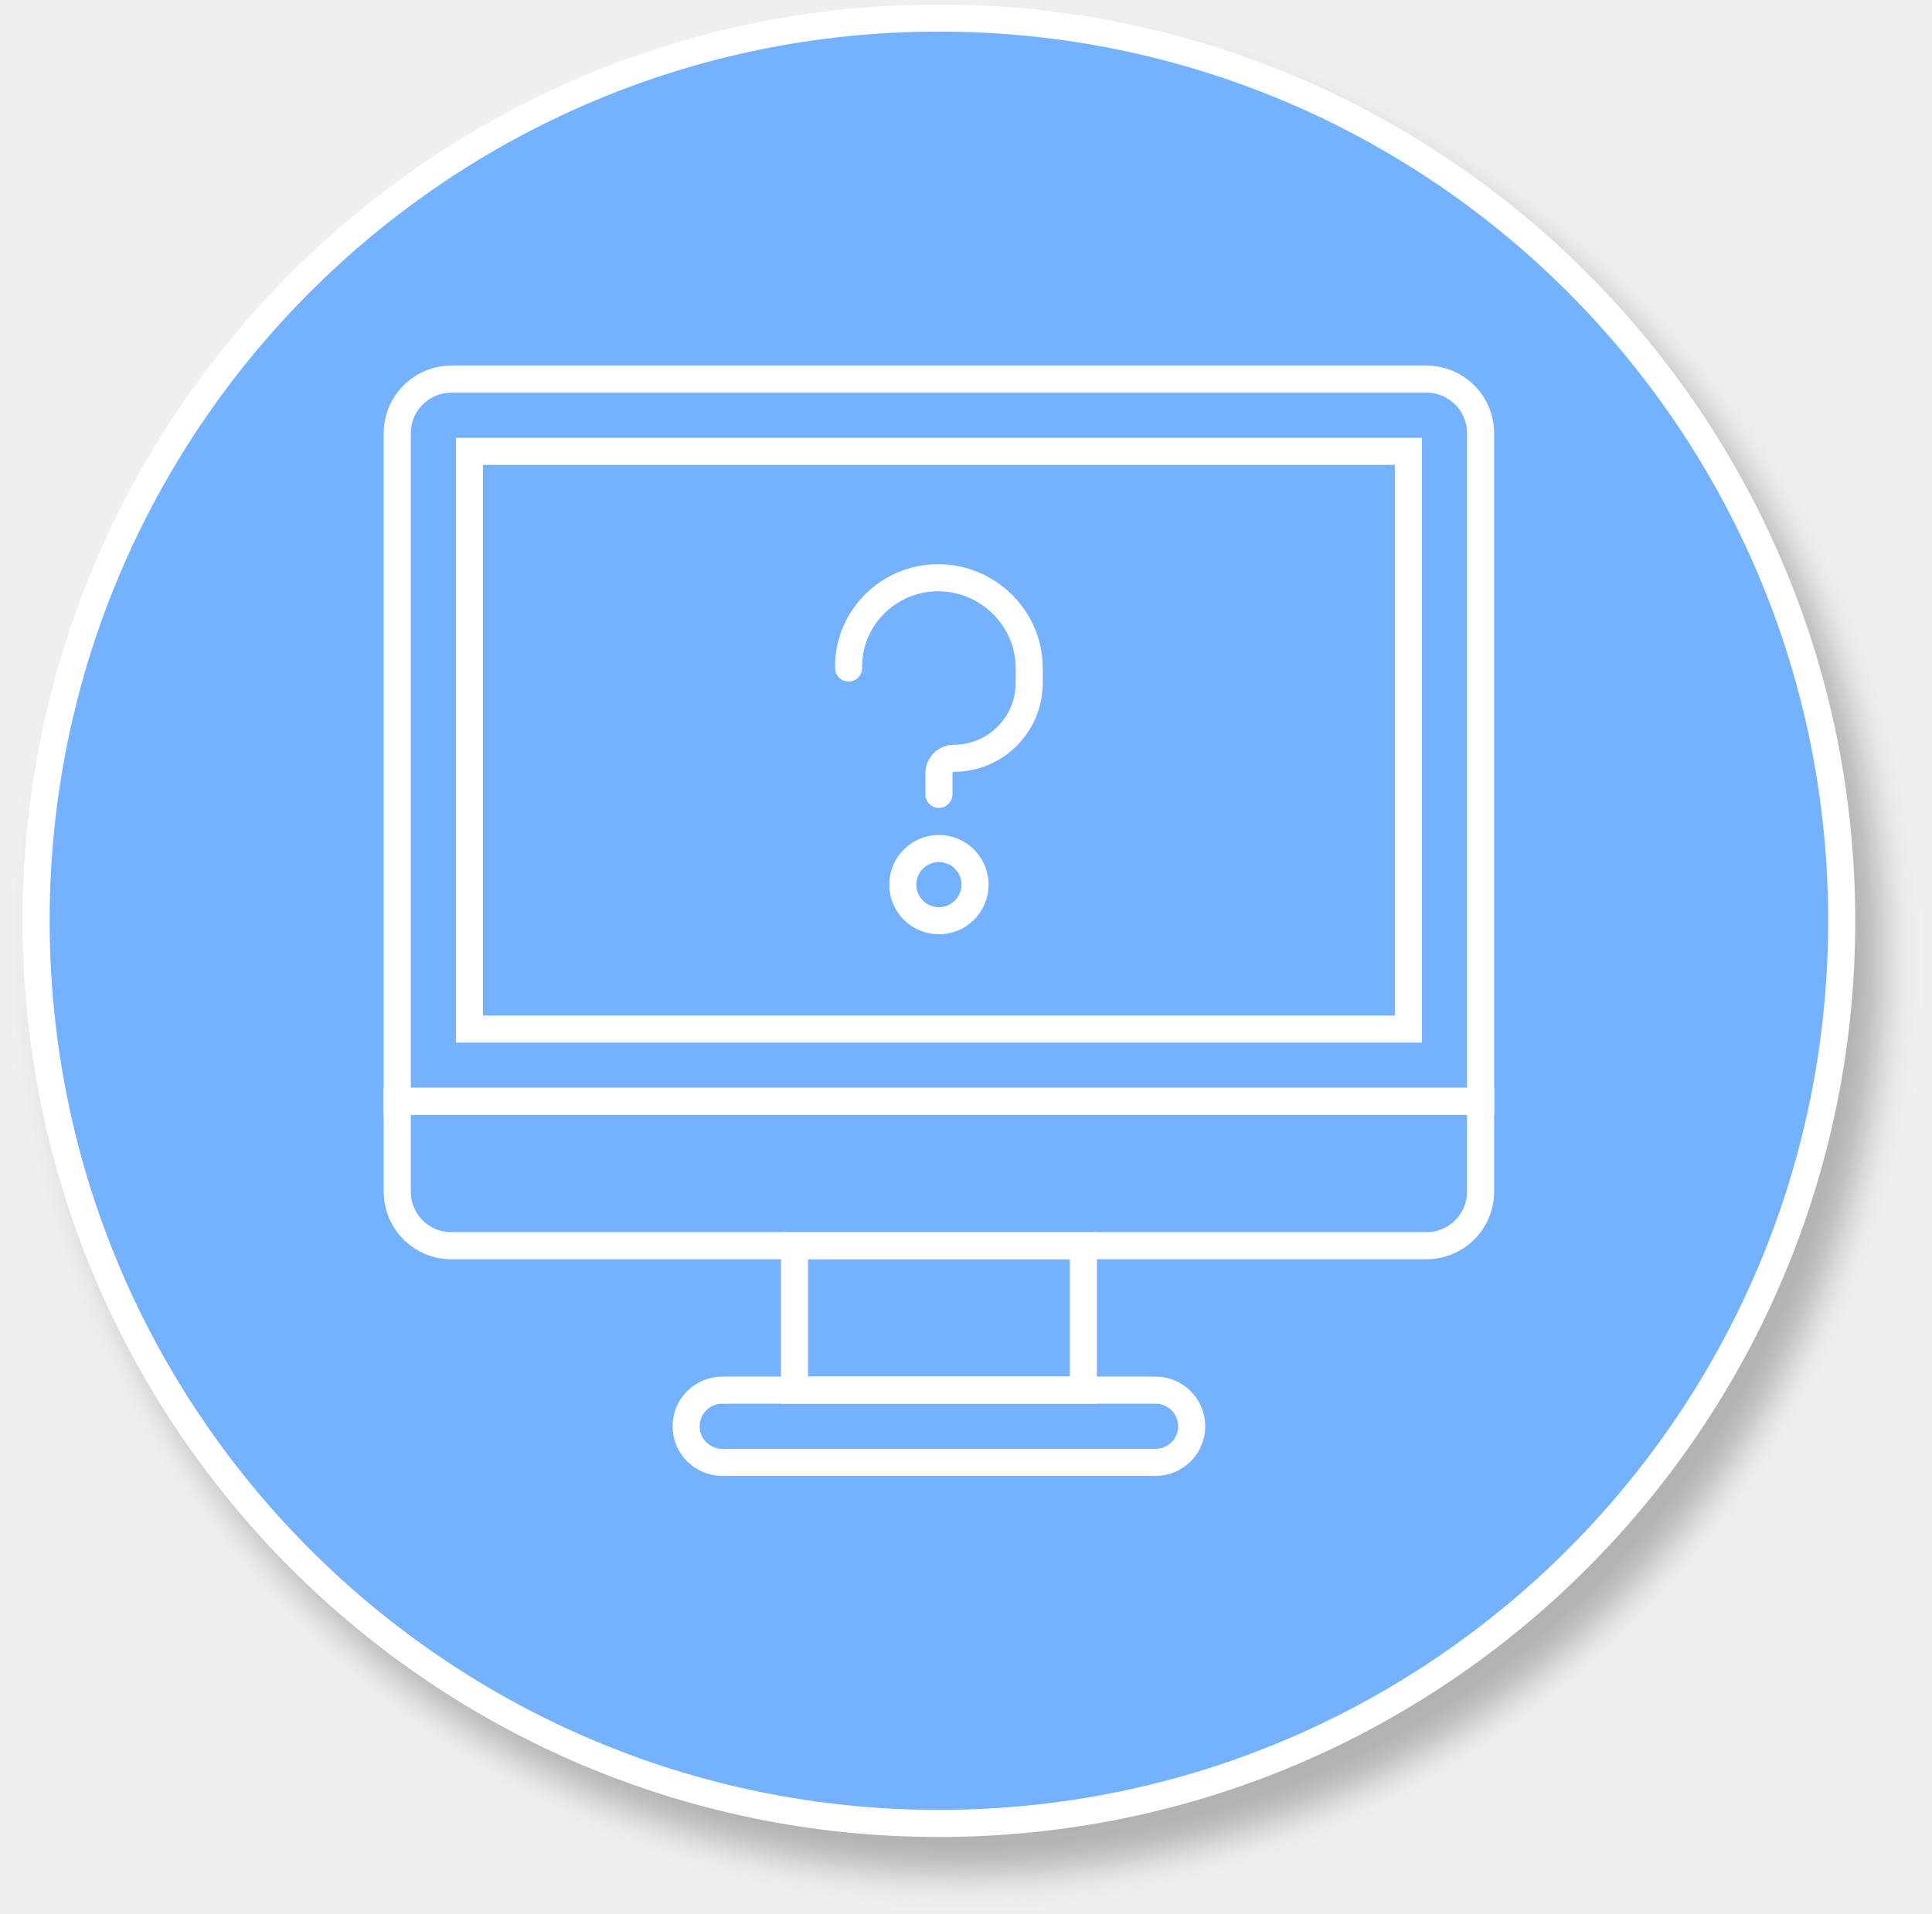
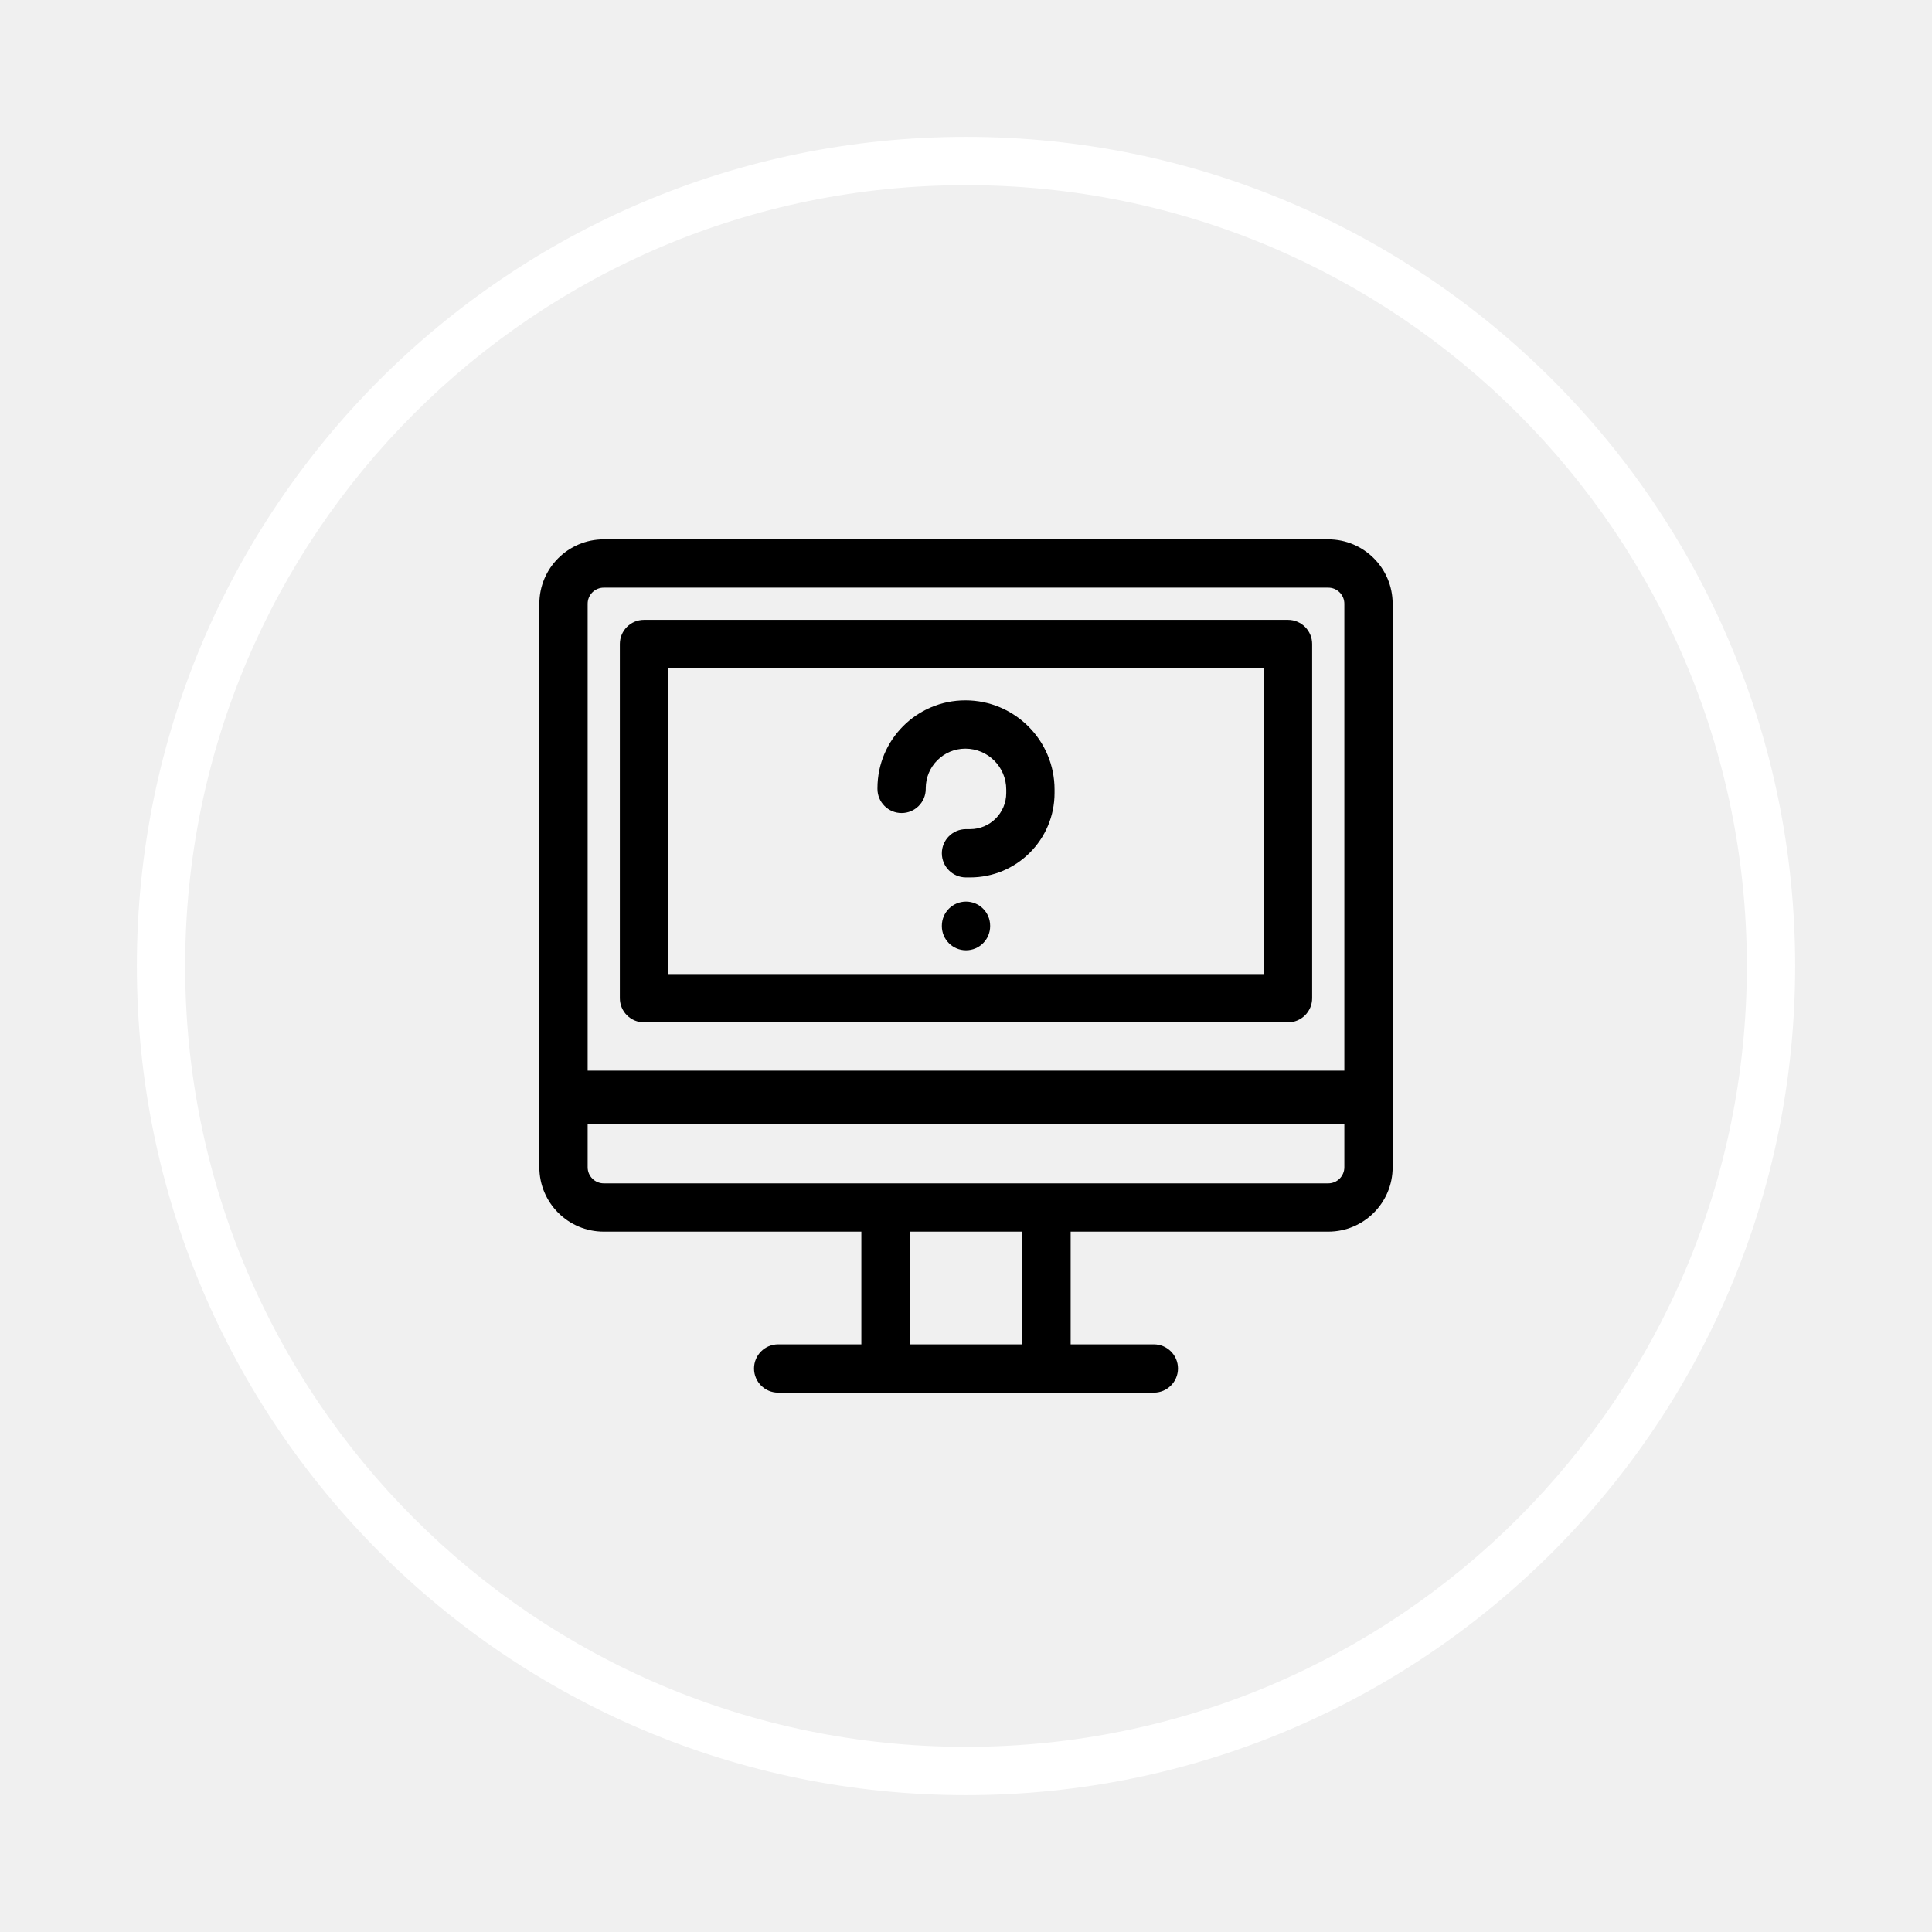
- <svg xmlns="http://www.w3.org/2000/svg" viewBox="0 0 107 106" fill="none">
-   <g filter="url(#filter0_d)">
-     <circle cx="52" cy="51" r="50" fill="#74B1FF" />
-     <circle cx="52" cy="51" r="50" stroke="white" stroke-width="1.5" />
-   </g>
-   <path d="M22 24C22 22.343 23.343 21 25 21H79C80.657 21 82 22.343 82 24V61H22V24Z" stroke="white" stroke-width="1.5" />
-   <rect x="26" y="25" width="52" height="32" stroke="white" stroke-width="1.5" />
-   <path d="M22 66C22 67.657 23.343 69 25 69H79C80.657 69 82 67.657 82 66V61H22V66Z" stroke="white" stroke-width="1.5" />
-   <rect x="44" y="69" width="16" height="8" stroke="white" stroke-width="1.5" />
-   <rect width="28" height="4" rx="2" transform="matrix(1 0 0 -1 38 81)" stroke="white" stroke-width="1.5" />
-   <circle cx="52" cy="49" r="2" stroke="white" stroke-width="1.5" />
-   <path d="M52 44V42.833C52 42.373 52.373 42 52.833 42V42C55.135 42 57 40.135 57 37.833V37C57 34.239 54.711 32 51.95 32V32C49.243 32 47 34.194 47 36.9V37" stroke="white" stroke-width="1.5" stroke-linecap="round" stroke-linejoin="round" />
+ <svg xmlns="http://www.w3.org/2000/svg" viewBox="0 0 120 120" fill="none">
  <defs>
-     <filter id="filter0_d" x="0.75" y="0.25" width="105.5" height="105.5" filterUnits="userSpaceOnUse" color-interpolation-filters="sRGB">
-       <feFlood flood-opacity="0" result="BackgroundImageFix" />
-       <feColorMatrix in="SourceAlpha" type="matrix" values="0 0 0 0 0 0 0 0 0 0 0 0 0 0 0 0 0 0 127 0" result="hardAlpha" />
-       <feOffset dx="1.5" dy="2" />
-       <feGaussianBlur stdDeviation="1" />
-       <feColorMatrix type="matrix" values="0 0 0 0 0.129 0 0 0 0 0.129 0 0 0 0 0.129 0 0 0 0.3 0" />
-       <feBlend mode="normal" in2="BackgroundImageFix" result="effect1_dropShadow" />
-       <feBlend mode="normal" in="SourceGraphic" in2="effect1_dropShadow" result="shape" />
-     </filter>
+     <style>
+       .cls-1{fill:currentColor}
+     </style>
  </defs>
+   <circle class="cls-2" cx="60" cy="60" r="51.5" />
+   <path fill-rule="evenodd" clip-rule="evenodd" d="M60 8.5C31.557 8.5 8.5 31.557 8.5 60C8.5 88.443 31.557 111.5 60 111.5C88.443 111.5 111.5 88.443 111.5 60C111.5 31.557 88.443 8.5 60 8.5ZM11.5 60C11.5 33.214 33.214 11.5 60 11.5C86.786 11.5 108.5 33.214 108.5 60C108.5 86.786 86.786 108.5 60 108.5C33.214 108.5 11.5 86.786 11.5 60Z" fill="#fff" />
+   <path class="cls-1" d="M54.5 48.96C54.5 45.944 56.944 43.5 59.96 43.5C63.02 43.5 65.5 45.98 65.5 49.04V49.255C65.5 52.152 63.152 54.5 60.255 54.5H60C59.172 54.5 58.5 53.828 58.5 53C58.5 52.172 59.172 51.5 60 51.5H60.255C61.495 51.5 62.5 50.495 62.5 49.255V49.04C62.5 47.637 61.363 46.5 59.96 46.5C58.601 46.5 57.5 47.601 57.5 48.96V49C57.5 49.828 56.828 50.5 56 50.5C55.172 50.5 54.5 49.828 54.5 49V48.96Z" />
+   <path class="cls-1" d="M61.5 57.5C61.5 56.672 60.828 56 60 56C59.172 56 58.5 56.672 58.5 57.5V57.525C58.5 58.353 59.172 59.025 60 59.025C60.828 59.025 61.5 58.353 61.5 57.525V57.5Z" />
+   <path class="cls-1" fill-rule="evenodd" clip-rule="evenodd" d="M38.5 40C38.5 39.172 39.172 38.5 40 38.5H80C80.828 38.5 81.5 39.172 81.5 40V62C81.5 62.828 80.828 63.5 80 63.5H40C39.172 63.5 38.5 62.828 38.5 62V40ZM41.5 41.5V60.5H78.5V41.5H41.5Z" />
+   <path class="cls-1" fill-rule="evenodd" clip-rule="evenodd" d="M37.5 33.5C35.291 33.5 33.5 35.291 33.5 37.5V72.5C33.5 74.709 35.291 76.5 37.5 76.5H53.5V83.5H48.334C47.505 83.5 46.834 84.172 46.834 85C46.834 85.828 47.505 86.5 48.334 86.5H71.667C72.496 86.5 73.167 85.828 73.167 85C73.167 84.172 72.496 83.5 71.667 83.5H66.5V76.5H82.5C84.709 76.5 86.5 74.709 86.5 72.5V37.5C86.5 35.291 84.709 33.5 82.5 33.5H37.5ZM63.5 83.5V76.5H56.5V83.5H63.5ZM82.5 73.5H37.5C36.948 73.5 36.5 73.052 36.5 72.5V69.833H83.5V72.5C83.5 73.052 83.052 73.5 82.5 73.5ZM83.5 66.5V37.5C83.5 36.948 83.052 36.5 82.5 36.5H37.5C36.948 36.5 36.5 36.948 36.5 37.5V66.5H83.5Z" />
</svg>
